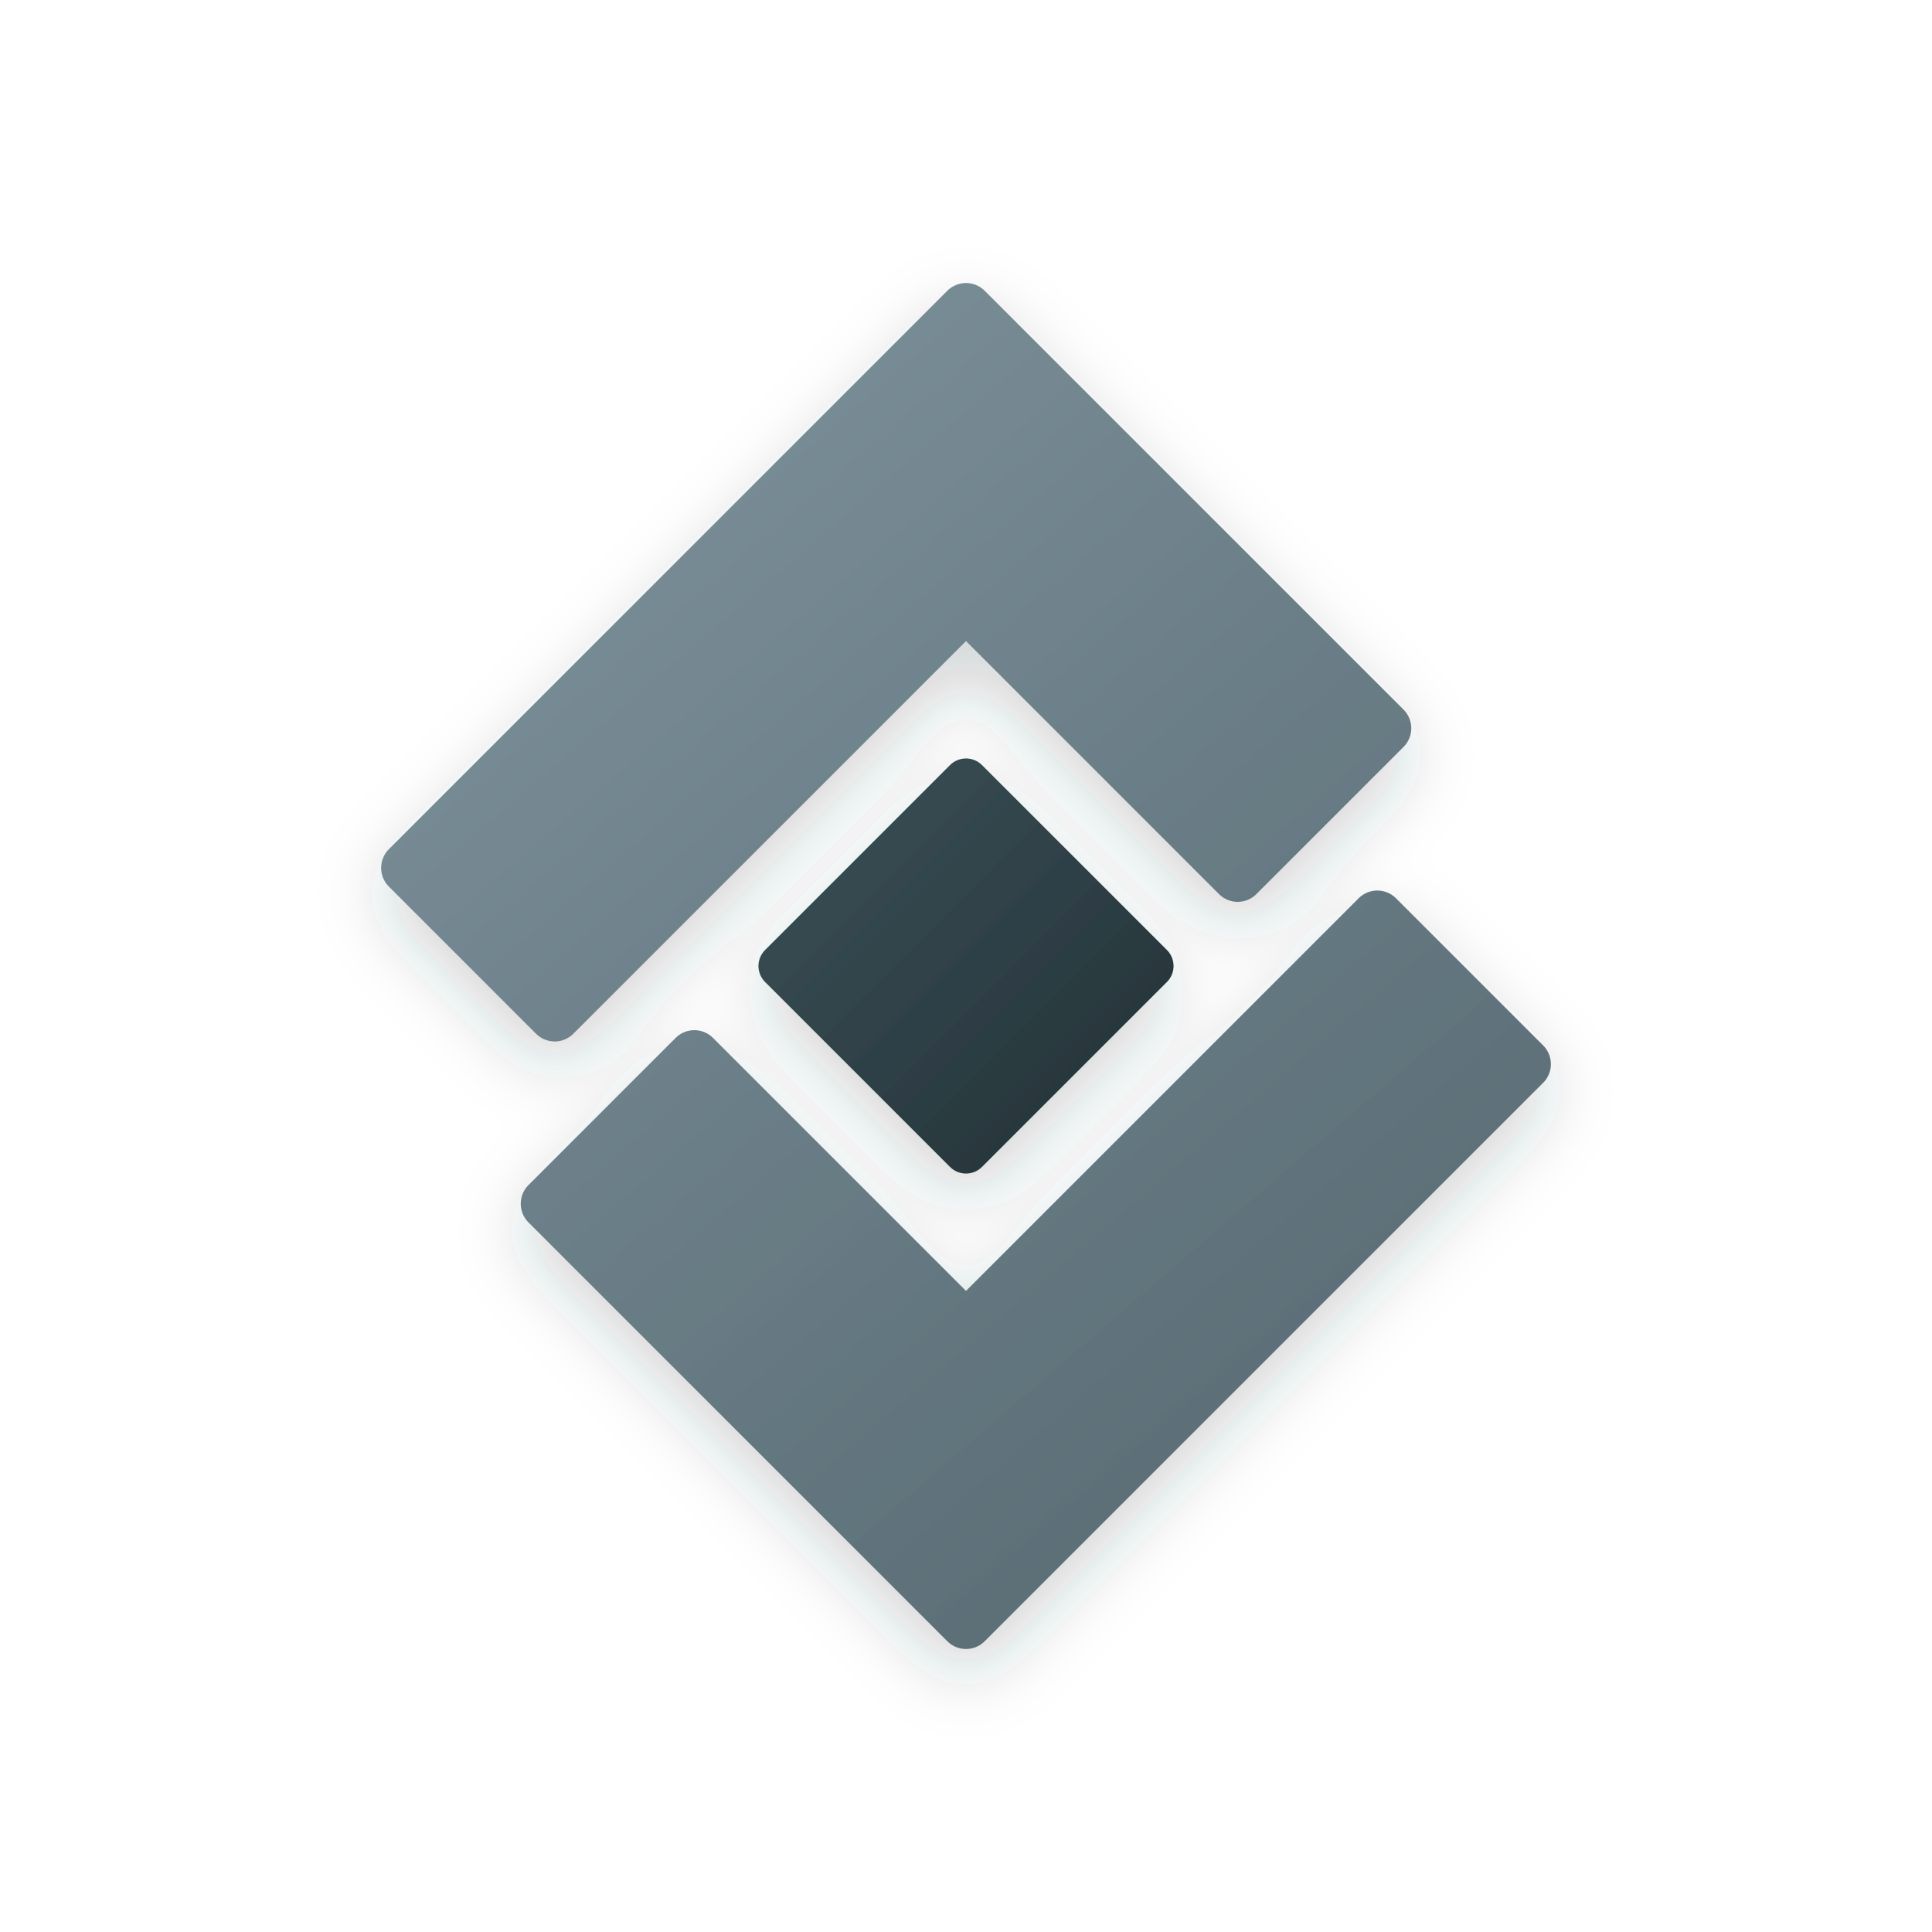
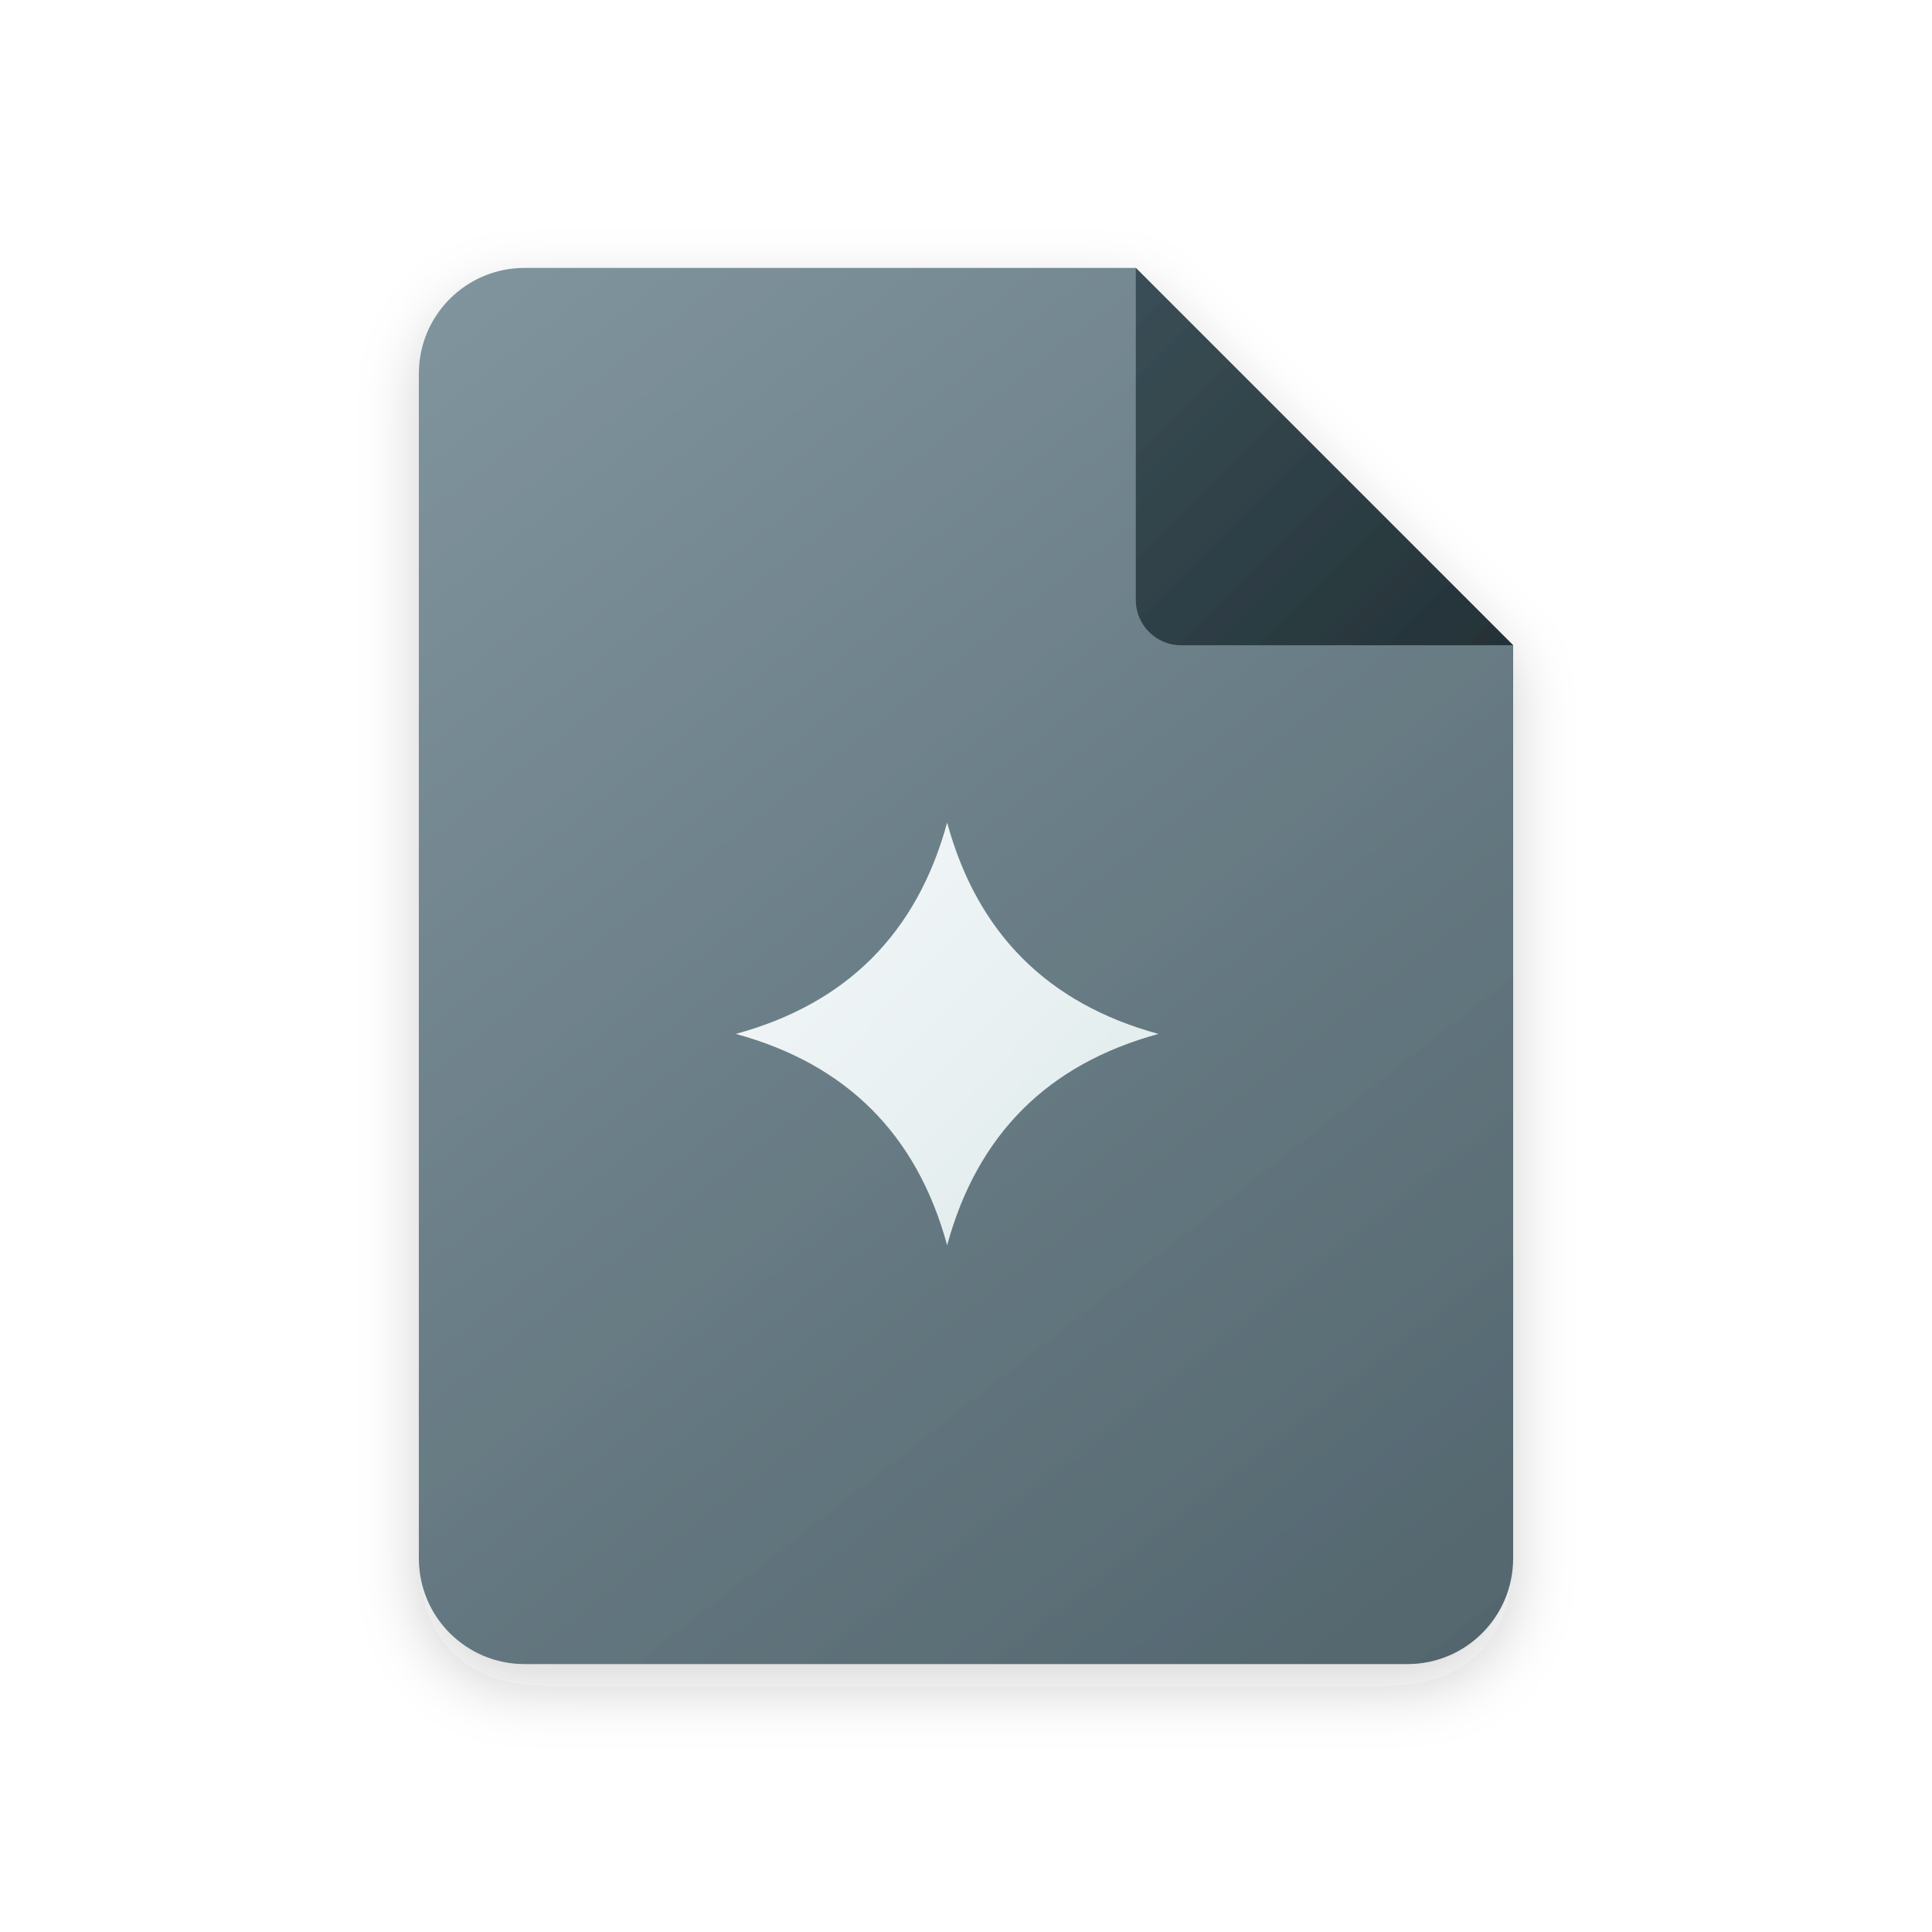
<svg xmlns="http://www.w3.org/2000/svg" viewBox="0 0 1024 1024" width="1024" height="1024">
  <defs>
-     <linearGradient id="ff" x1="200" y1="160" x2="820" y2="880" gradientUnits="userSpaceOnUse">
+     <linearGradient id="fs" x1="220" y1="140" x2="800" y2="880" gradientUnits="userSpaceOnUse">
      <stop offset="0" stop-color="#81959F" />
      <stop offset="1" stop-color="#52656D" />
    </linearGradient>
-     <linearGradient id="fc" x1="420" y1="420" x2="604" y2="604" gradientUnits="userSpaceOnUse">
+     <linearGradient id="ff" x1="600" y1="140" x2="800" y2="340" gradientUnits="userSpaceOnUse">
      <stop offset="0" stop-color="#3A4F57" />
      <stop offset="1" stop-color="#243237" />
    </linearGradient>
-     <filter id="fs" filterUnits="userSpaceOnUse" x="0" y="0" width="1024" height="1024">
-       <feDropShadow dx="0" dy="14" stdDeviation="18" flood-color="rgba(36,50,55,0.20)" />
+     <linearGradient id="fk" x1="390" y1="440" x2="614" y2="660" gradientUnits="userSpaceOnUse">
+       <stop offset="0" stop-color="#F4F8F9" />
+       <stop offset="1" stop-color="#DFEAEB" />
+     </linearGradient>
+     <filter id="fd" filterUnits="userSpaceOnUse" x="0" y="0" width="1024" height="1024">
+       <feDropShadow dx="0" dy="12" stdDeviation="16" flood-color="rgba(36,50,55,0.18)" />
    </filter>
  </defs>
-   <g filter="url(#fs)">
-     <path class="ap-a" d="M512 164 L216 460 L294 538 L512 320 L656 464 L734 386 Z" fill="url(#ff)" stroke="url(#ff)" stroke-width="28" stroke-linejoin="round" />
-     <path class="ap-b" d="M512 860 L808 564 L730 486 L512 704 L368 560 L290 638 Z" fill="url(#ff)" stroke="url(#ff)" stroke-width="28" stroke-linejoin="round" />
-     <g class="ap-core">
-       <path d="M512 414 L610 512 L512 610 L414 512 Z" fill="url(#fc)" stroke="url(#fc)" stroke-width="24" stroke-linejoin="round" />
-     </g>
+   <g filter="url(#fd)">
+     <path d="M278 142 L602 142 L802 342 L802 826 A56 56 0 0 1 746 882 L278 882 A56 56 0 0 1 222 826 L222 198 A56 56 0 0 1 278 142 Z" fill="url(#fs)" />
+     <path d="M602 142 L802 342 L626 342 A24 24 0 0 1 602 318 Z" fill="url(#ff)" />
+     <path class="in-spark" d="M502 436 Q526 524 614 548 Q526 572 502 660 Q478 572 390 548 Q478 524 502 436 Z" fill="url(#fk)" />
  </g>
</svg>
